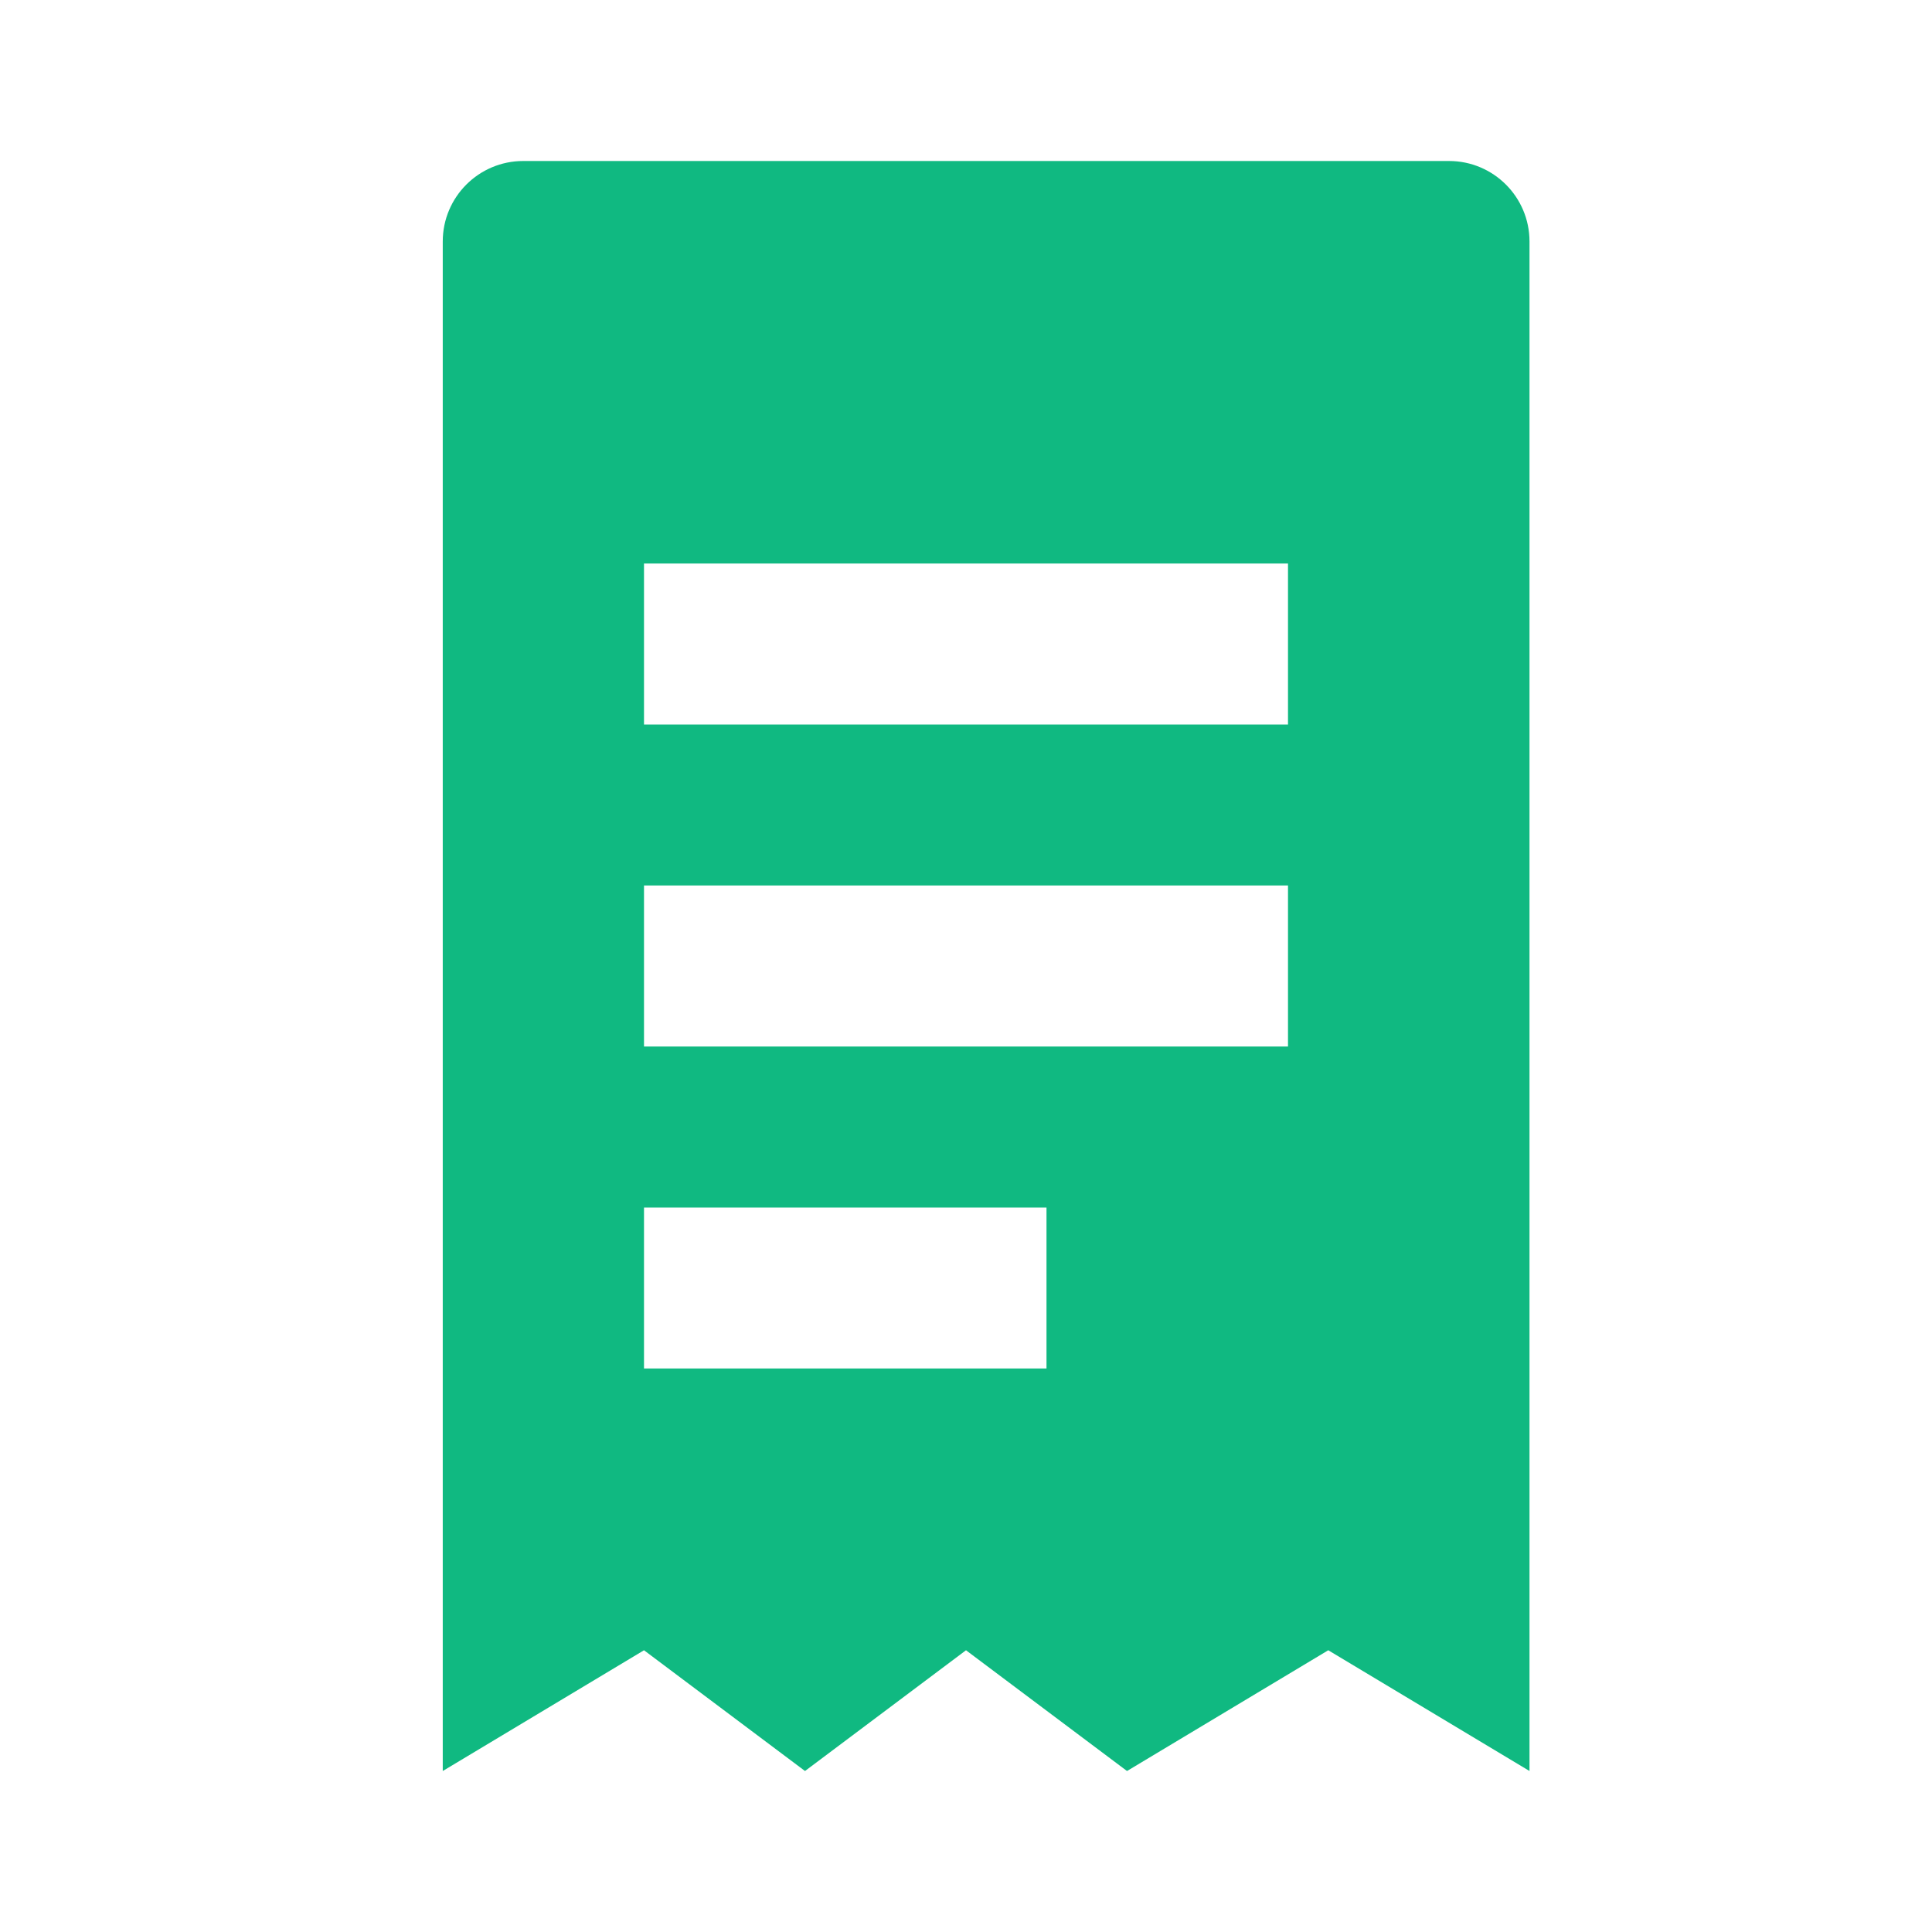
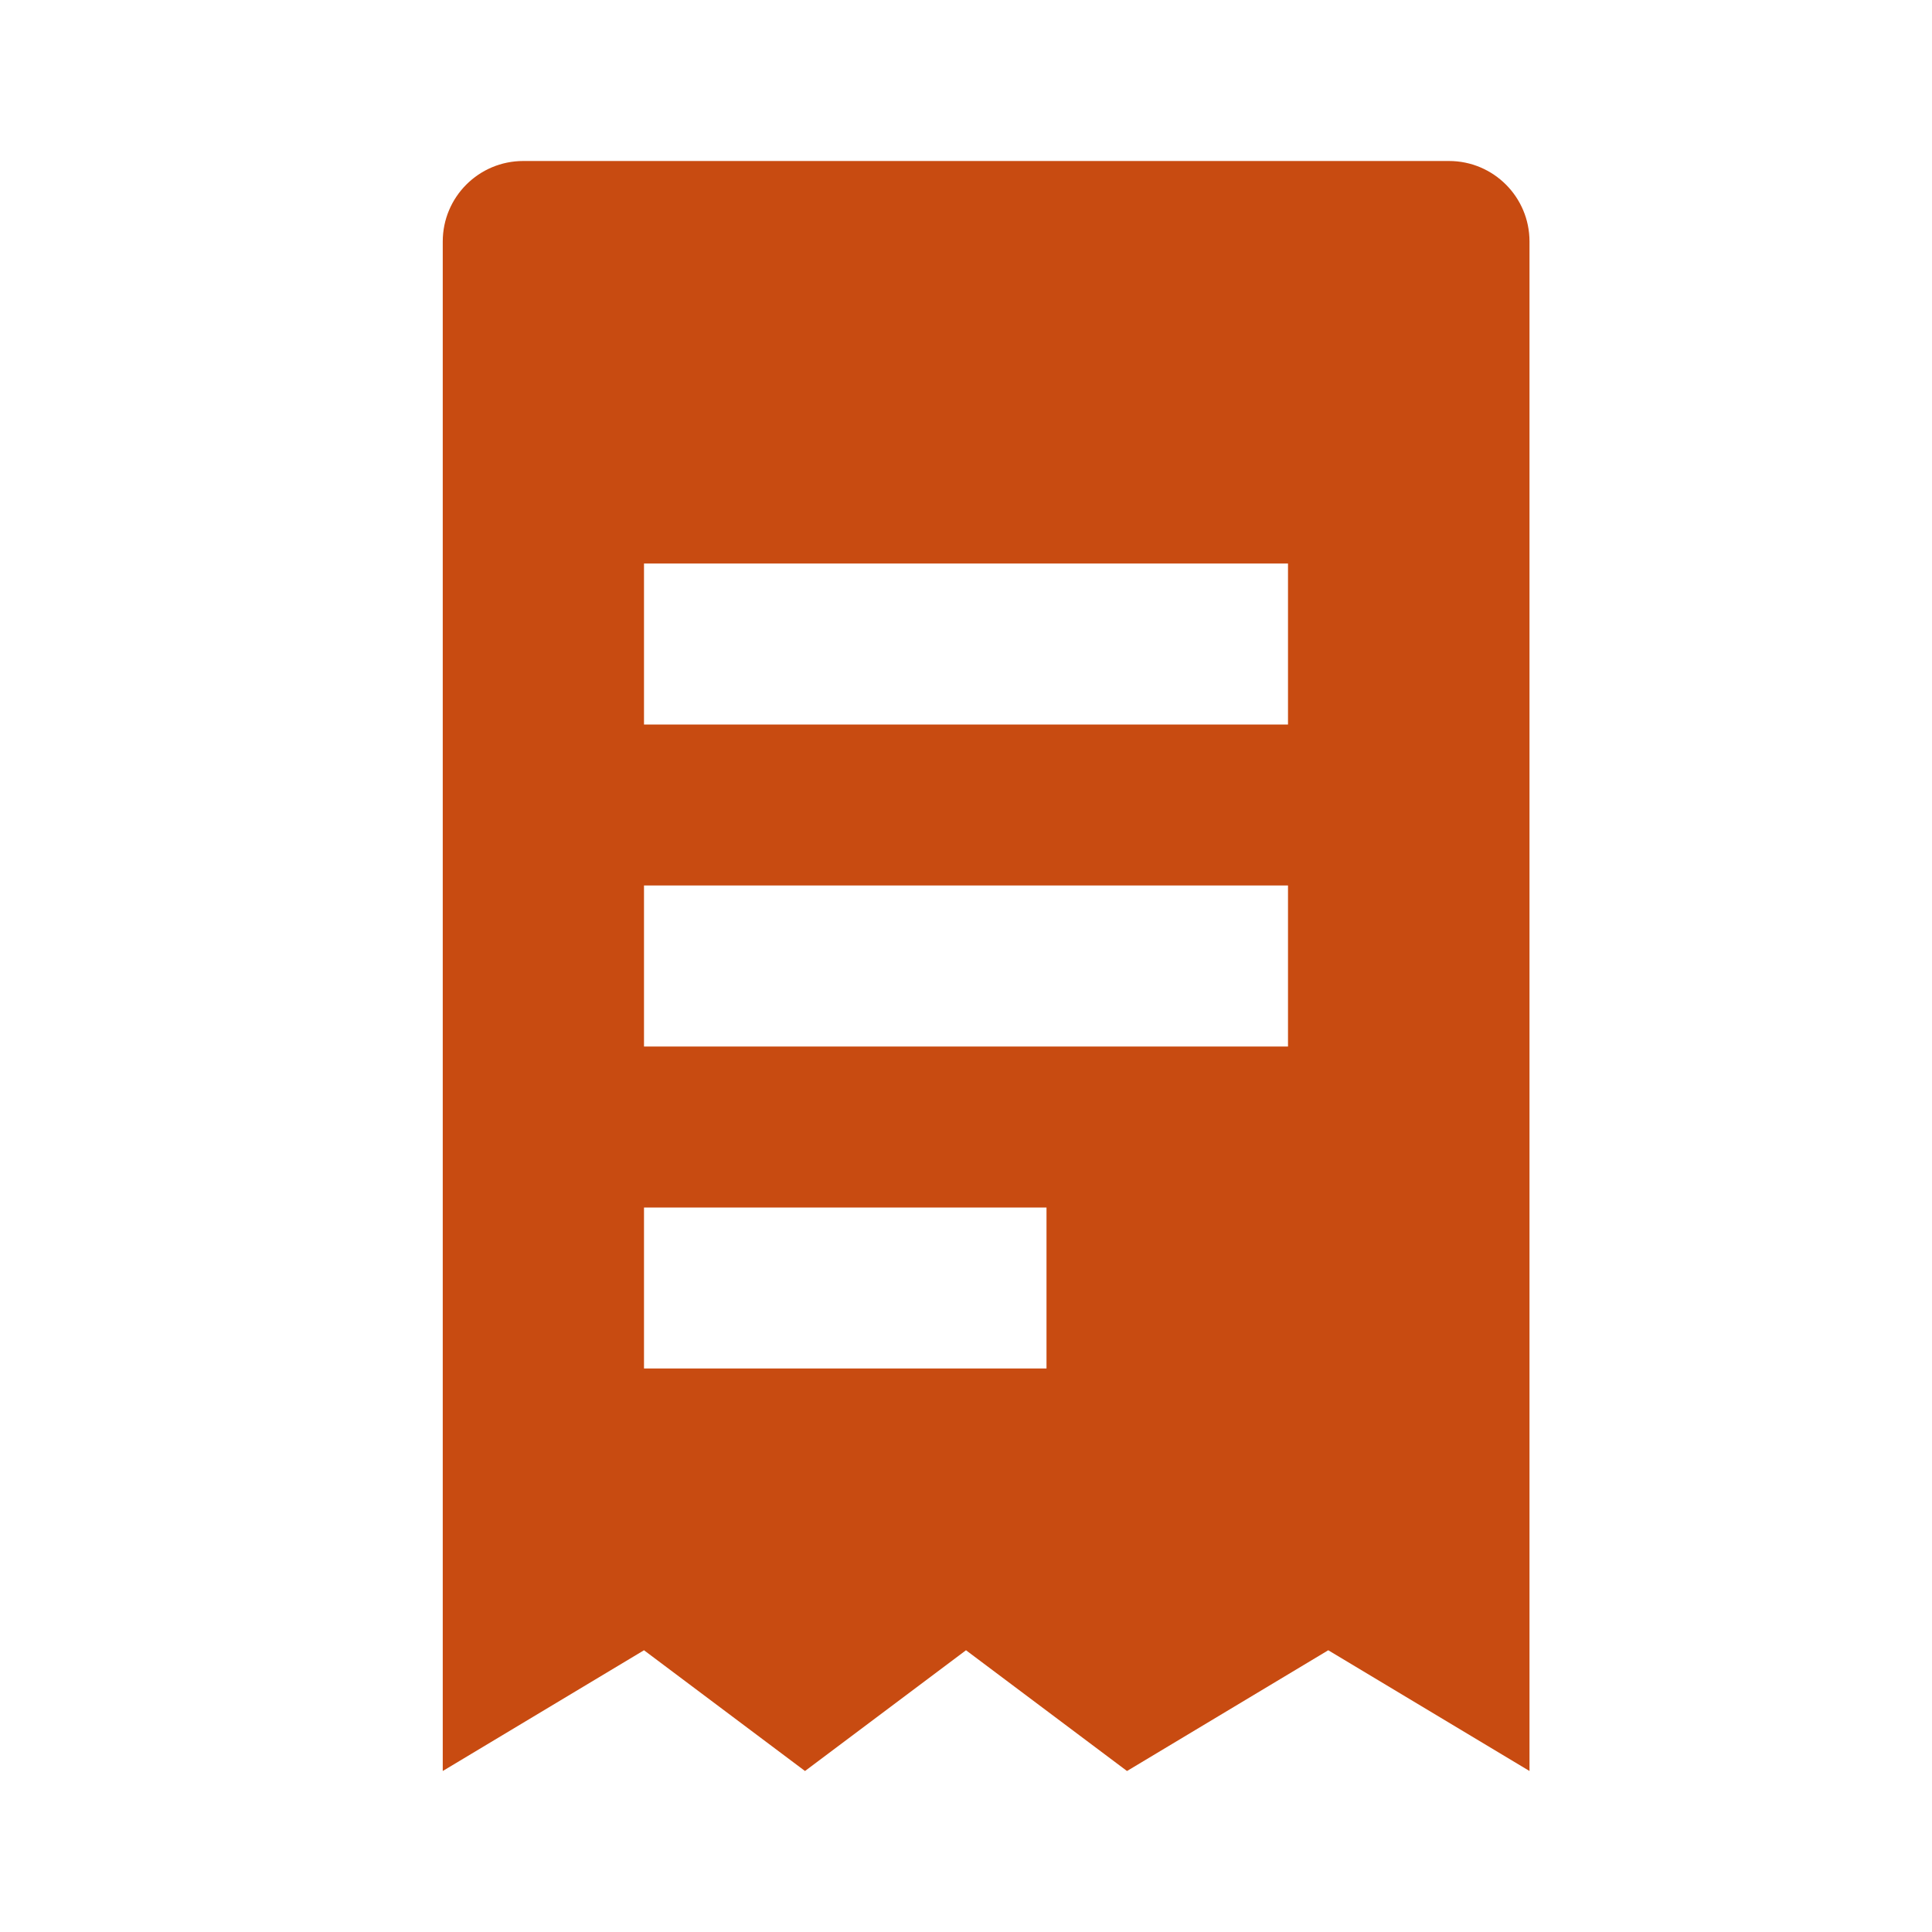
- <svg xmlns="http://www.w3.org/2000/svg" viewBox="0 0 24 24" fill="#10B981">
+ <svg xmlns="http://www.w3.org/2000/svg" viewBox="0 0 24 24" fill="#C84B11">
  <path d="M6 2h12a1 1 0 0 1 1 1v19l-2.5-1.5L14 22l-2-1.5L10 22l-2-1.5L5.5 22V3a1 1 0 0 1 1-1zm2 5v2h8V7H8zm0 4v2h8v-2H8zm0 4v2h5v-2H8z" />
</svg>
